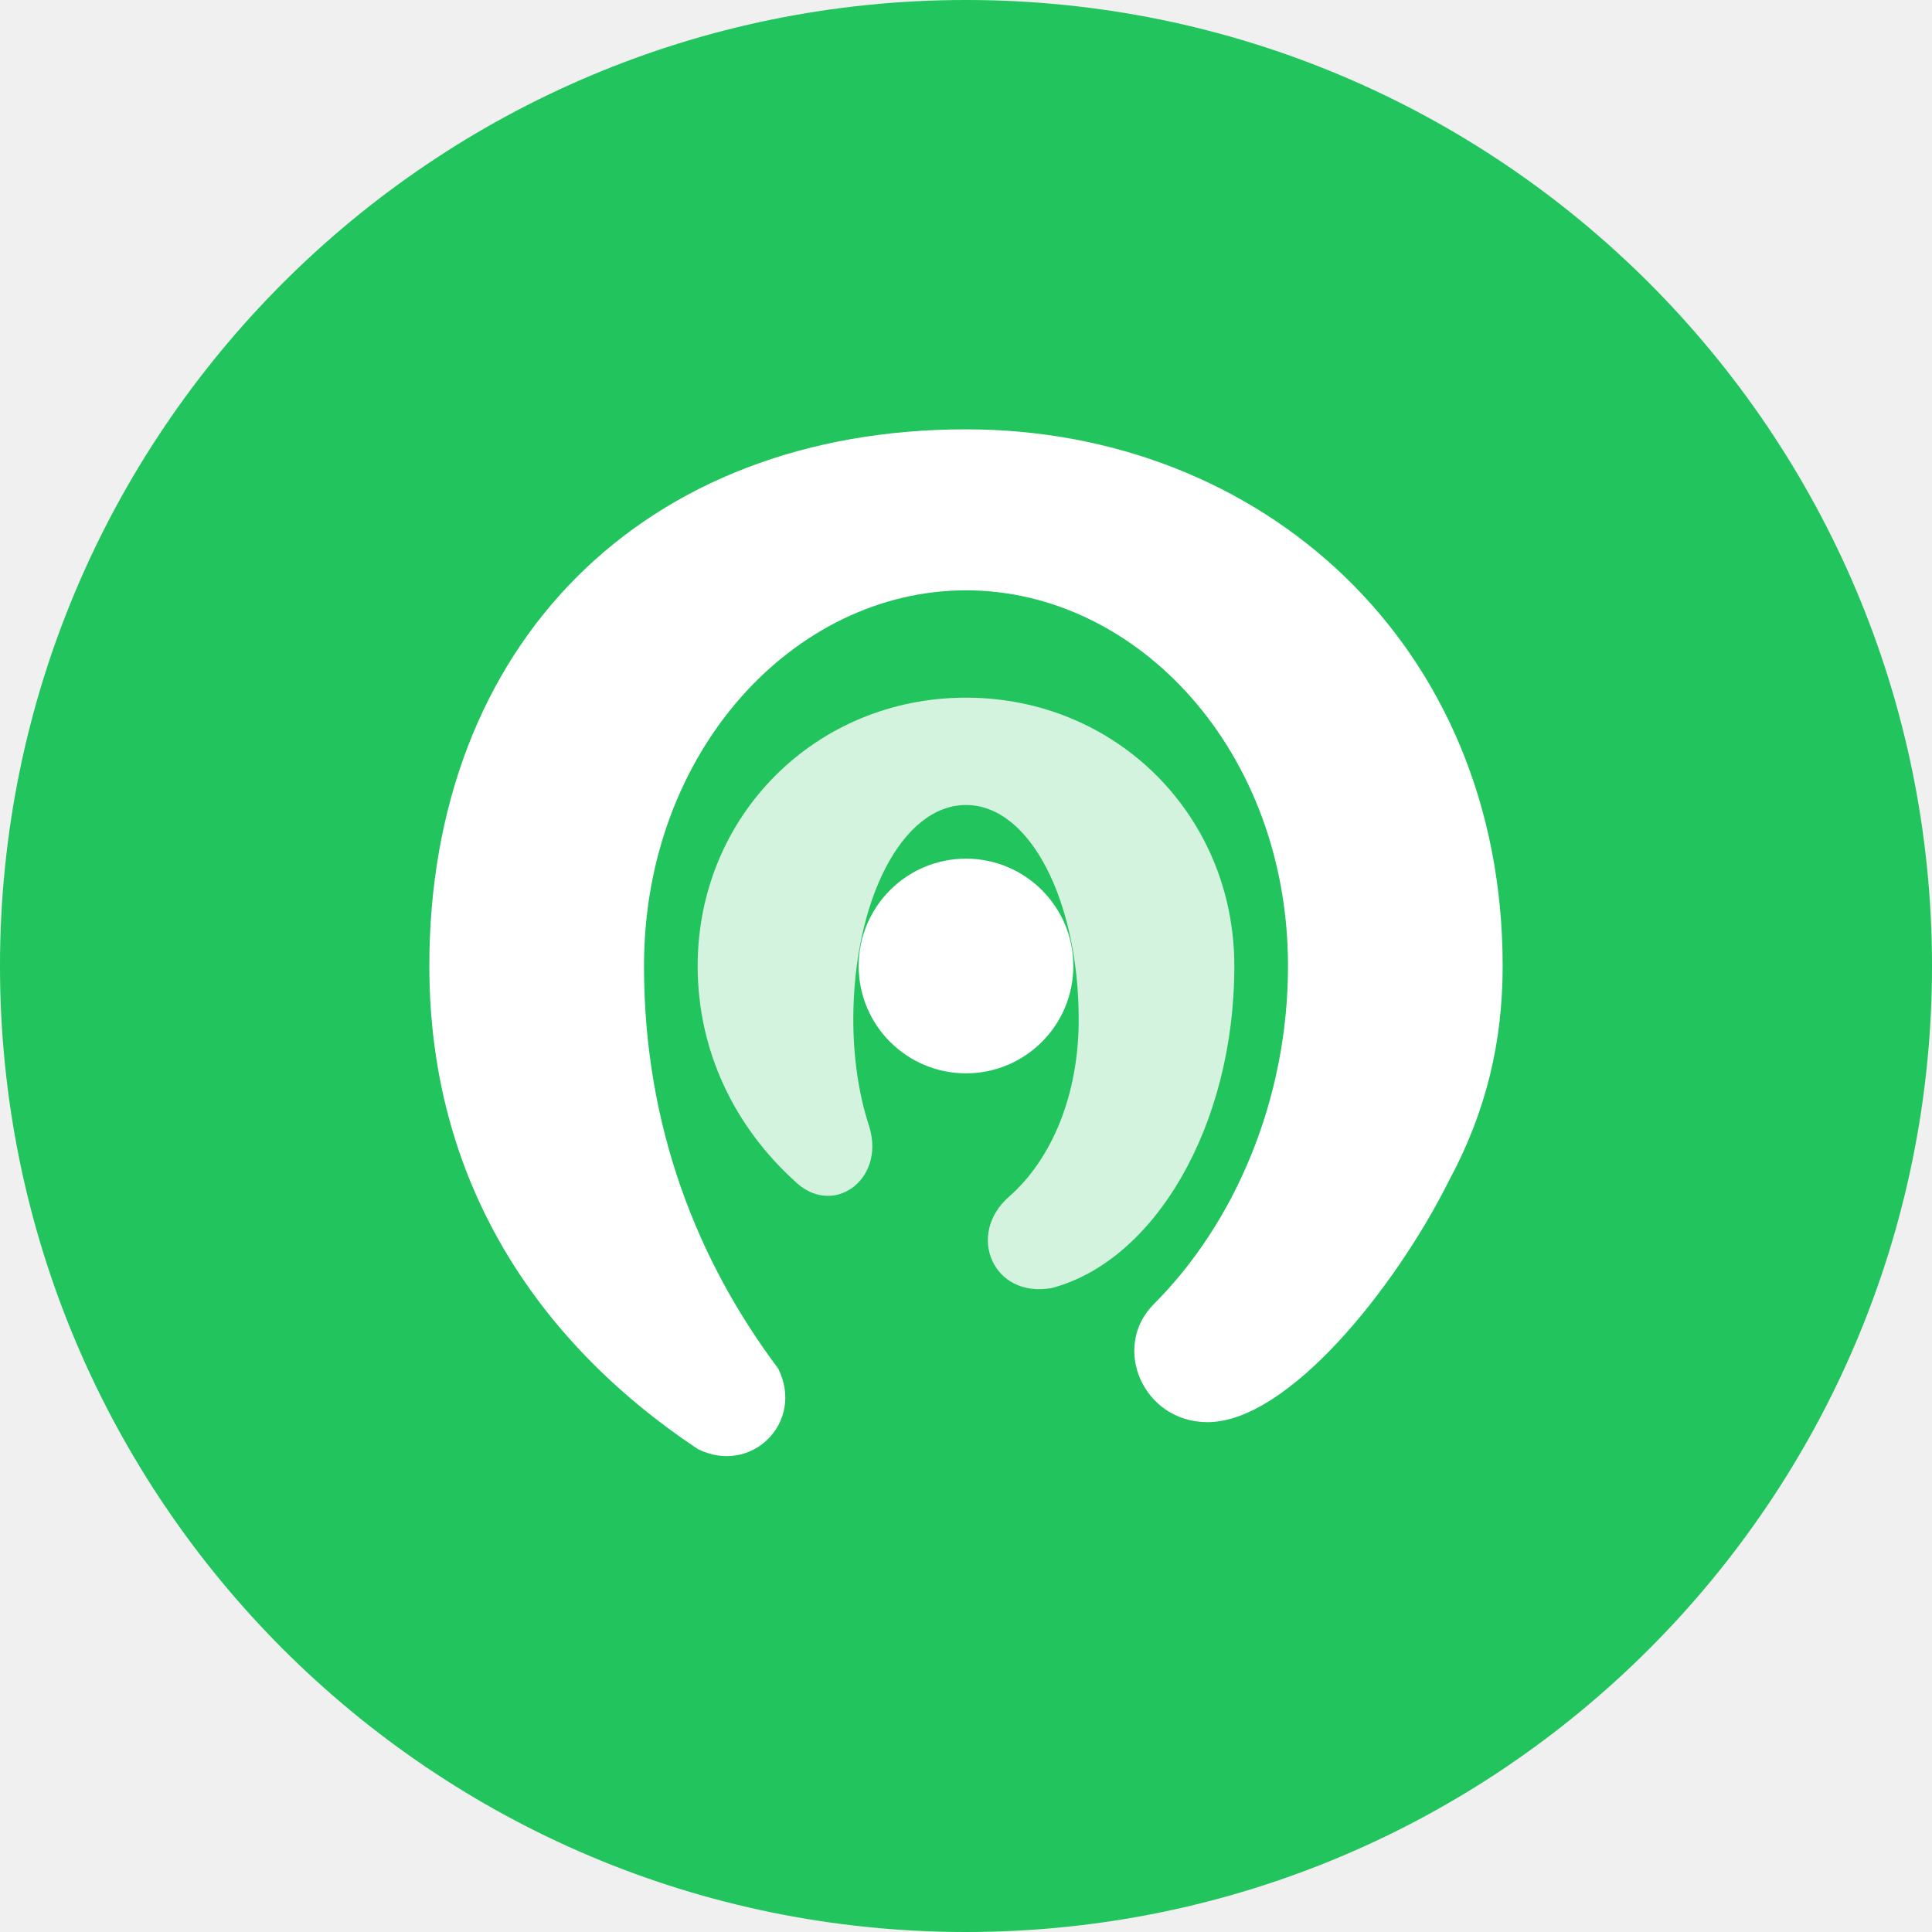
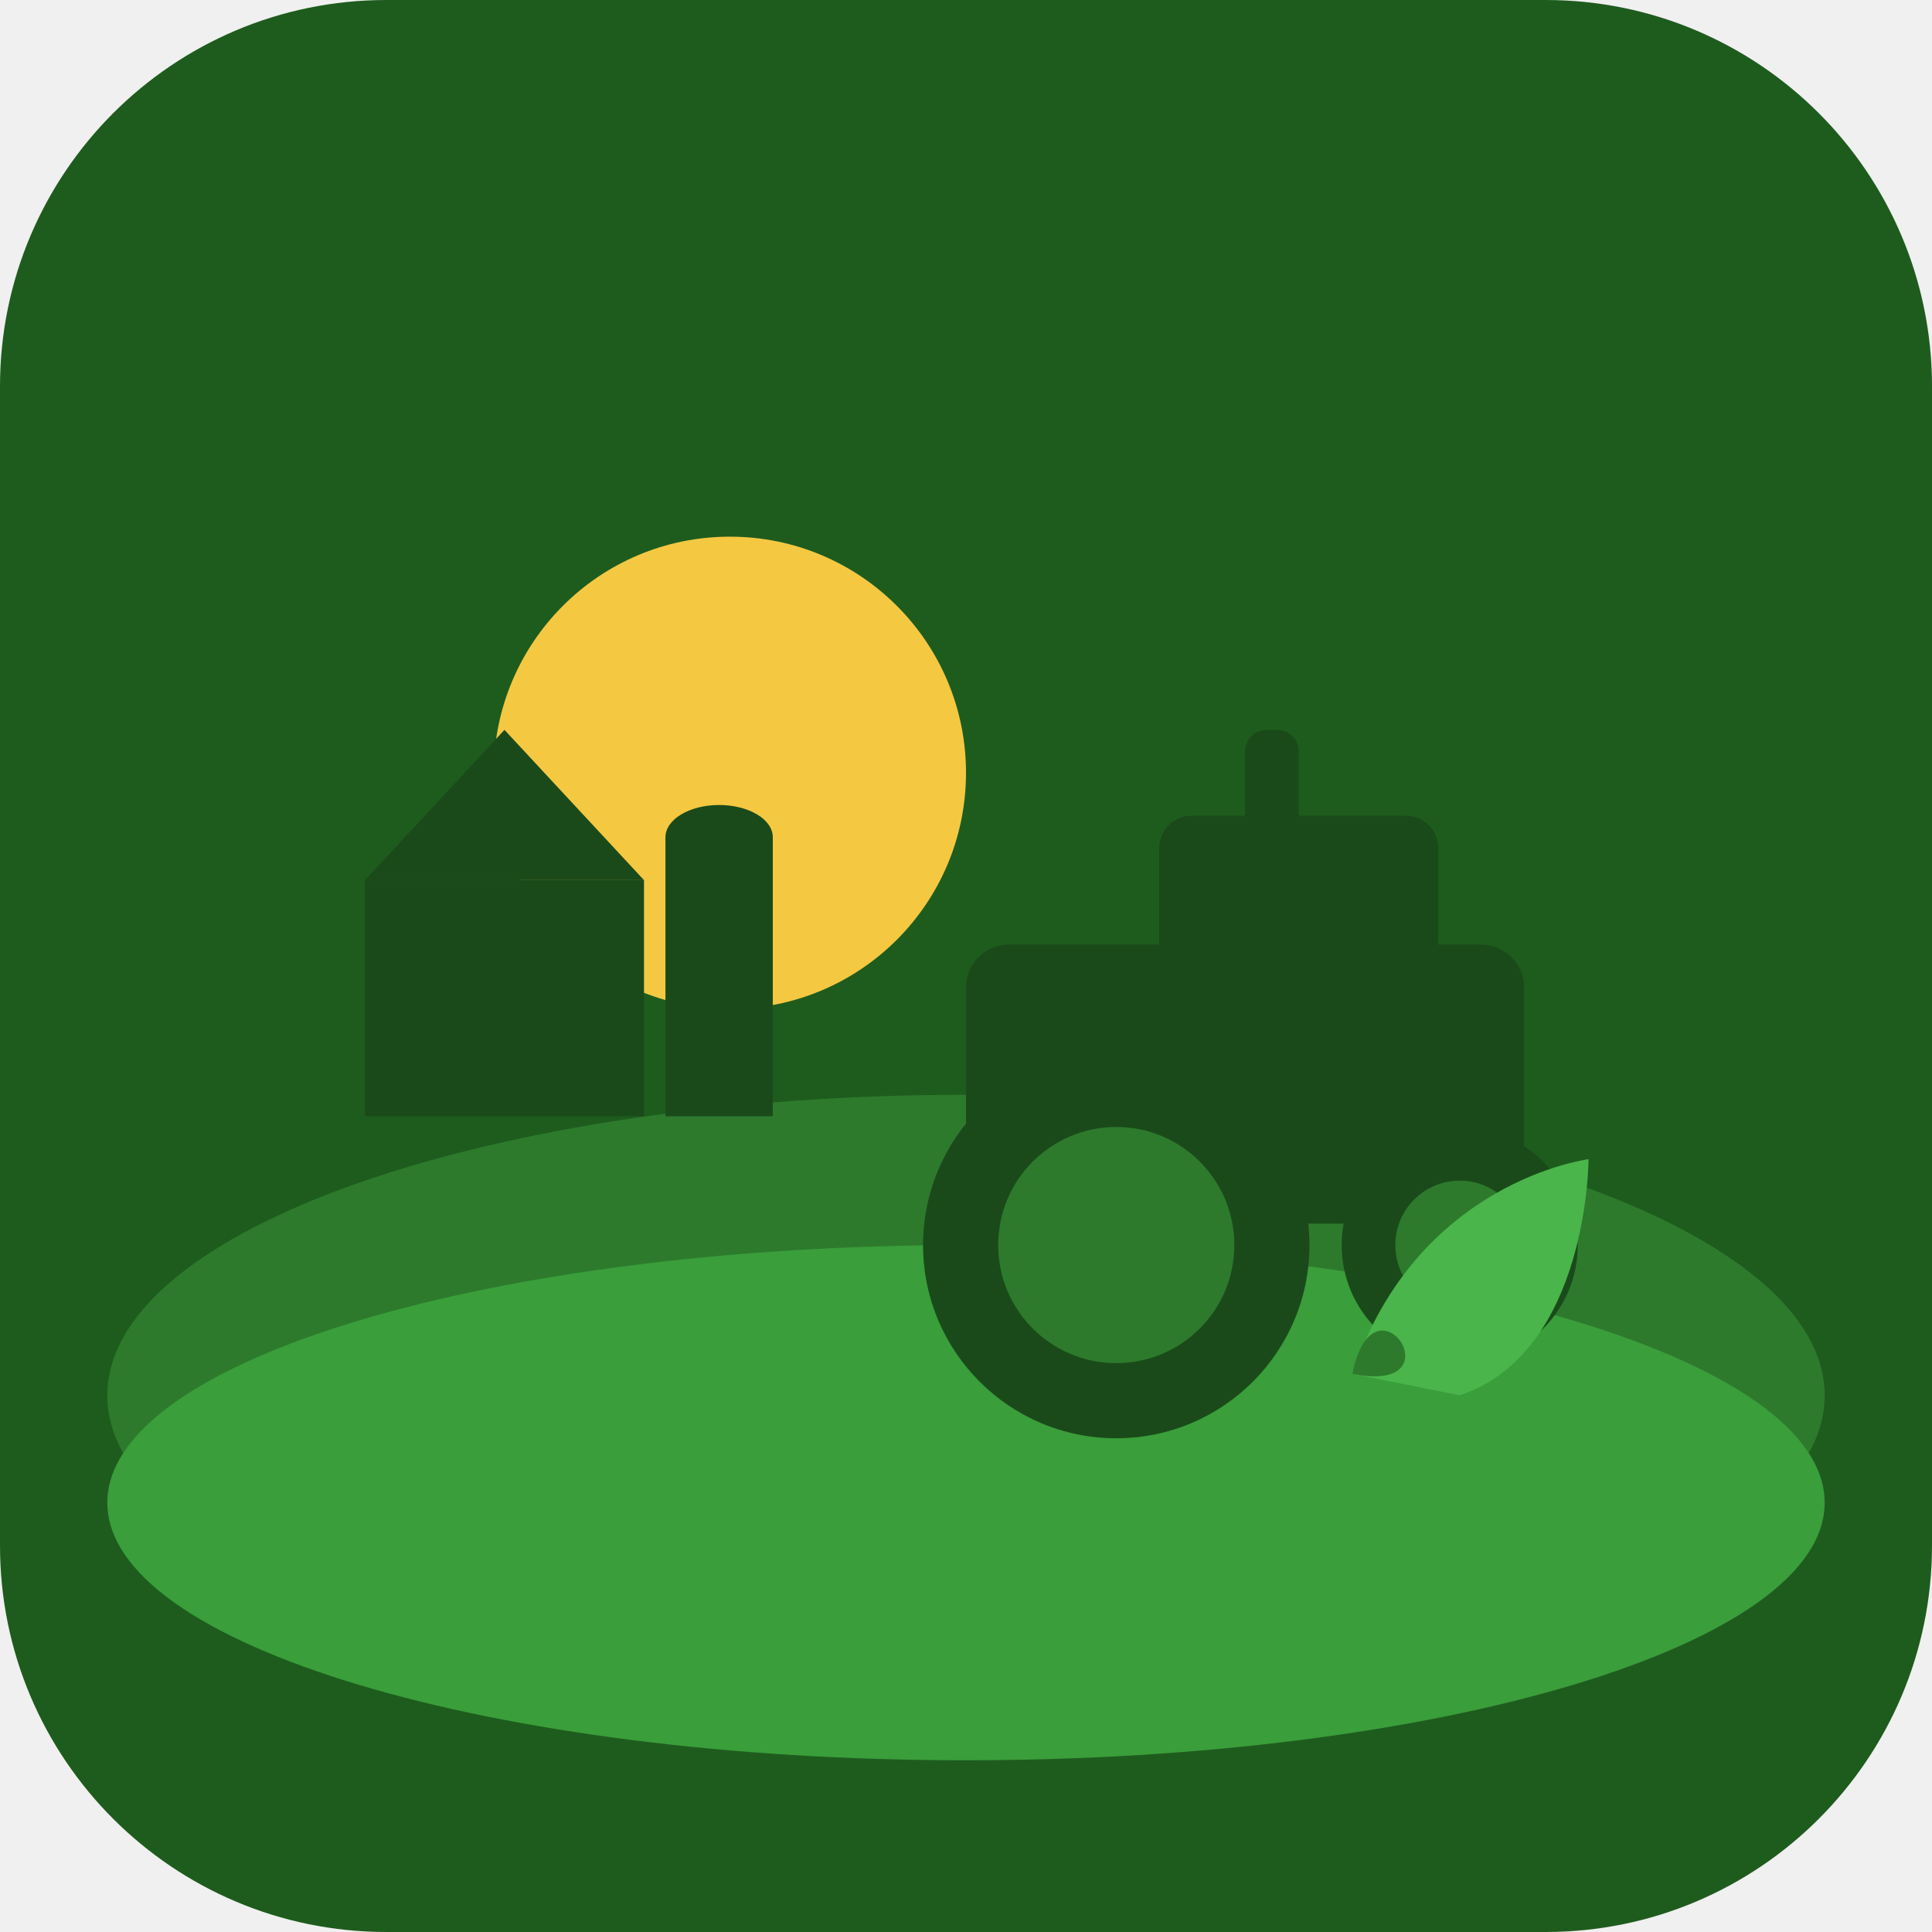
- <svg xmlns="http://www.w3.org/2000/svg" width="48" height="48" viewBox="0 0 36 36" fill="none">
-   <circle cx="18" cy="18" r="18" fill="hsl(142 71% 45%)" />
-   <path d="M18 8 C12 8 8 12 8 18 C8 22 10 25 13 27 C14 27.5 15 26.5 14.5 25.5 C13 23.5 12 21 12 18 C12 14 14.8 11 18 11 C21.2 11 24 14 24 18 C24 20.5 23 22.8 21.5 24.3 C20.7 25.1 21.3 26.5 22.5 26.5 C24 26.5 26 24 27 22 C27.7 20.7 28 19.4 28 18 C28 12 23.5 8 18 8Z" fill="white" />
-   <path d="M18 13 C15.2 13 13 15.2 13 18 C13 19.6 13.7 21 14.8 22 C15.5 22.7 16.5 22 16.2 21 C16 20.4 15.9 19.7 15.9 19 C15.9 16.8 16.8 15 18 15 C19.2 15 20.1 16.8 20.1 19 C20.1 20.4 19.6 21.6 18.8 22.3 C18 23 18.5 24.2 19.6 24 C21.5 23.5 23 21 23 18 C23 15.2 20.8 13 18 13Z" fill="white" opacity="0.8" />
-   <circle cx="18" cy="18" r="2" fill="white" />
+ <svg xmlns="http://www.w3.org/2000/svg" width="180" height="180" viewBox="0 0 180 180" fill="none">
+   <rect width="180" height="180" rx="36" fill="#1e5c1e" />
+   <circle cx="68" cy="72" r="22" fill="#f5c842" />
+   <ellipse cx="90" cy="130" rx="80" ry="28" fill="#2d7a2d" />
+   <ellipse cx="90" cy="140" rx="80" ry="24" fill="#3a9e3a" />
+   <rect x="34" y="82" width="26" height="22" fill="#1a4a1a" />
+   <polygon points="34,82 47,68 60,82" fill="#1a4a1a" />
+   <rect x="62" y="78" width="10" height="26" fill="#1a4a1a" />
+   <ellipse cx="67" cy="78" rx="5" ry="3" fill="#1a4a1a" />
+   <rect x="90" y="88" width="52" height="26" rx="4" fill="#1a4a1a" />
+   <rect x="108" y="76" width="26" height="18" rx="3" fill="#1a4a1a" />
+   <rect x="116" y="68" width="5" height="12" rx="2" fill="#1a4a1a" />
+   <circle cx="104" cy="116" r="18" fill="#1a4a1a" />
+   <circle cx="104" cy="116" r="11" fill="#2d7a2d" />
+   <circle cx="136" cy="116" r="11" fill="#1a4a1a" />
+   <circle cx="136" cy="116" r="6" fill="#2d7a2d" />
+   <path d="M126 128 C132 110 148 108 148 108 C148 108 148 126 136 130 Z" fill="#4ab54a" />
+   <path d="M126 128 C128 118 136 130 126 128" fill="#2d7a2d" />
</svg>
